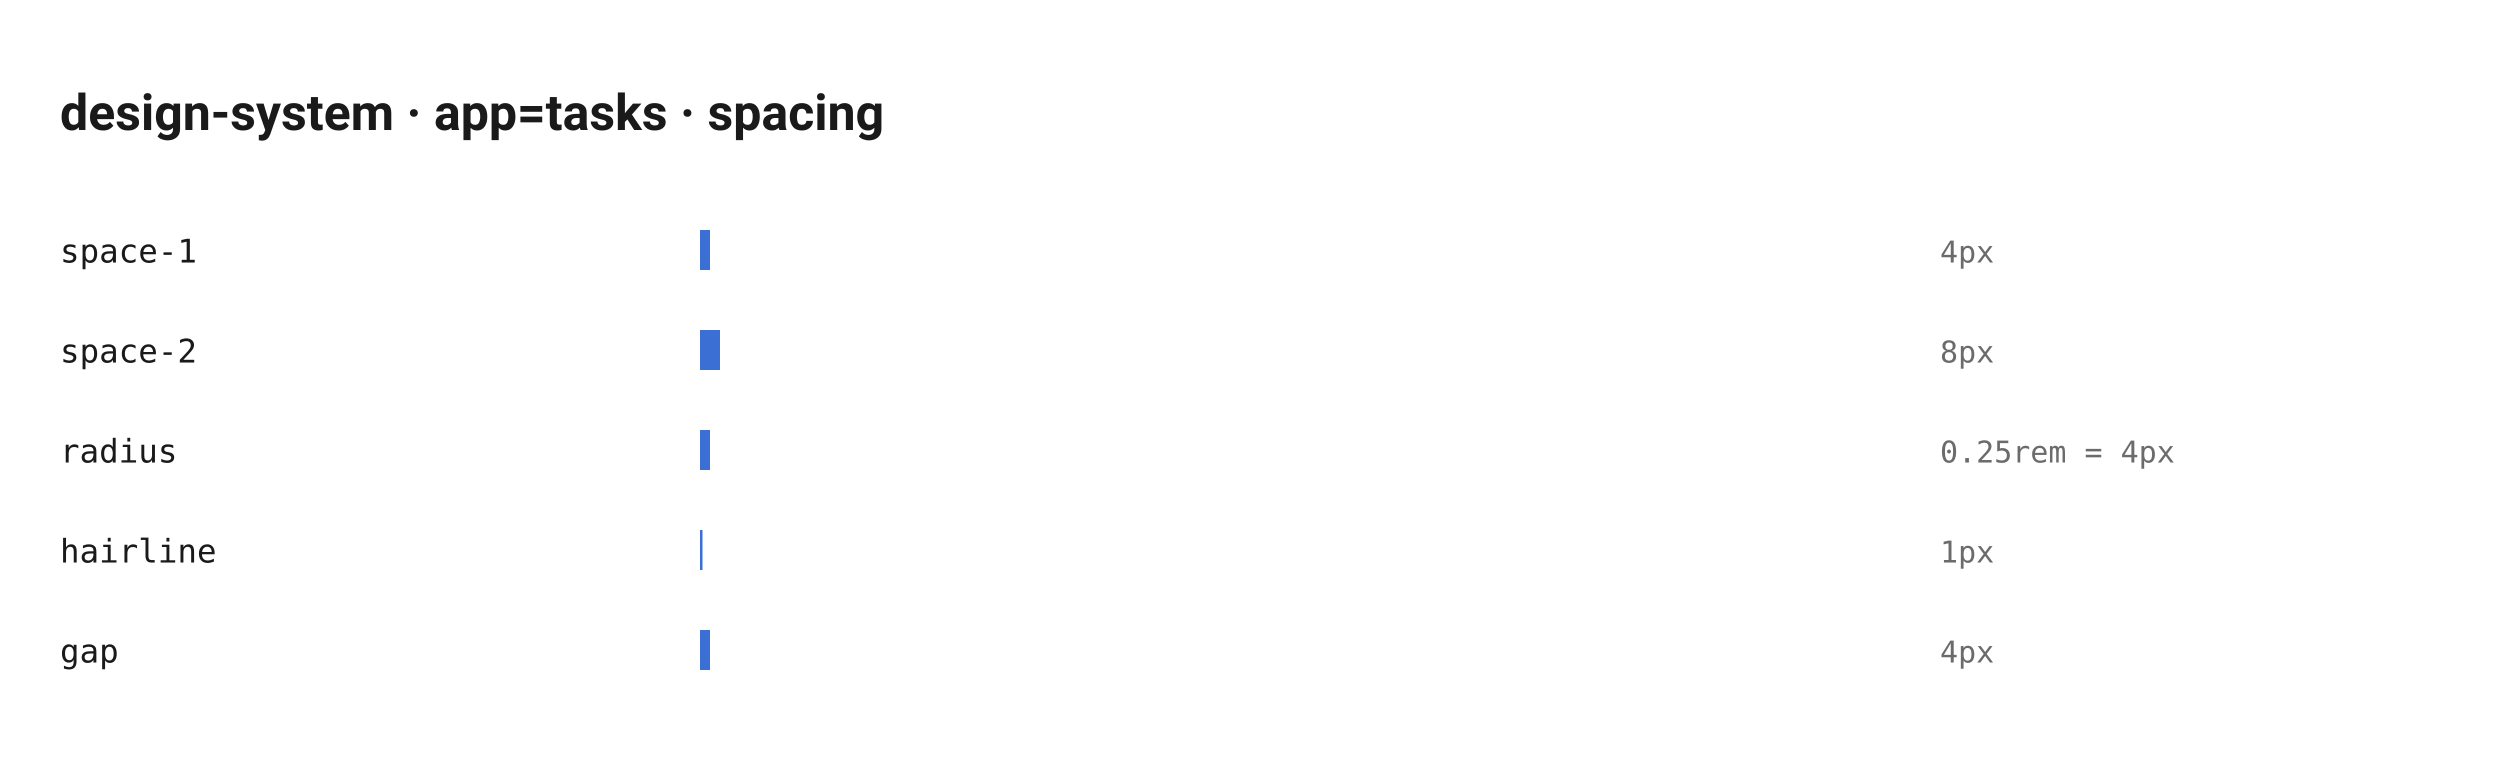
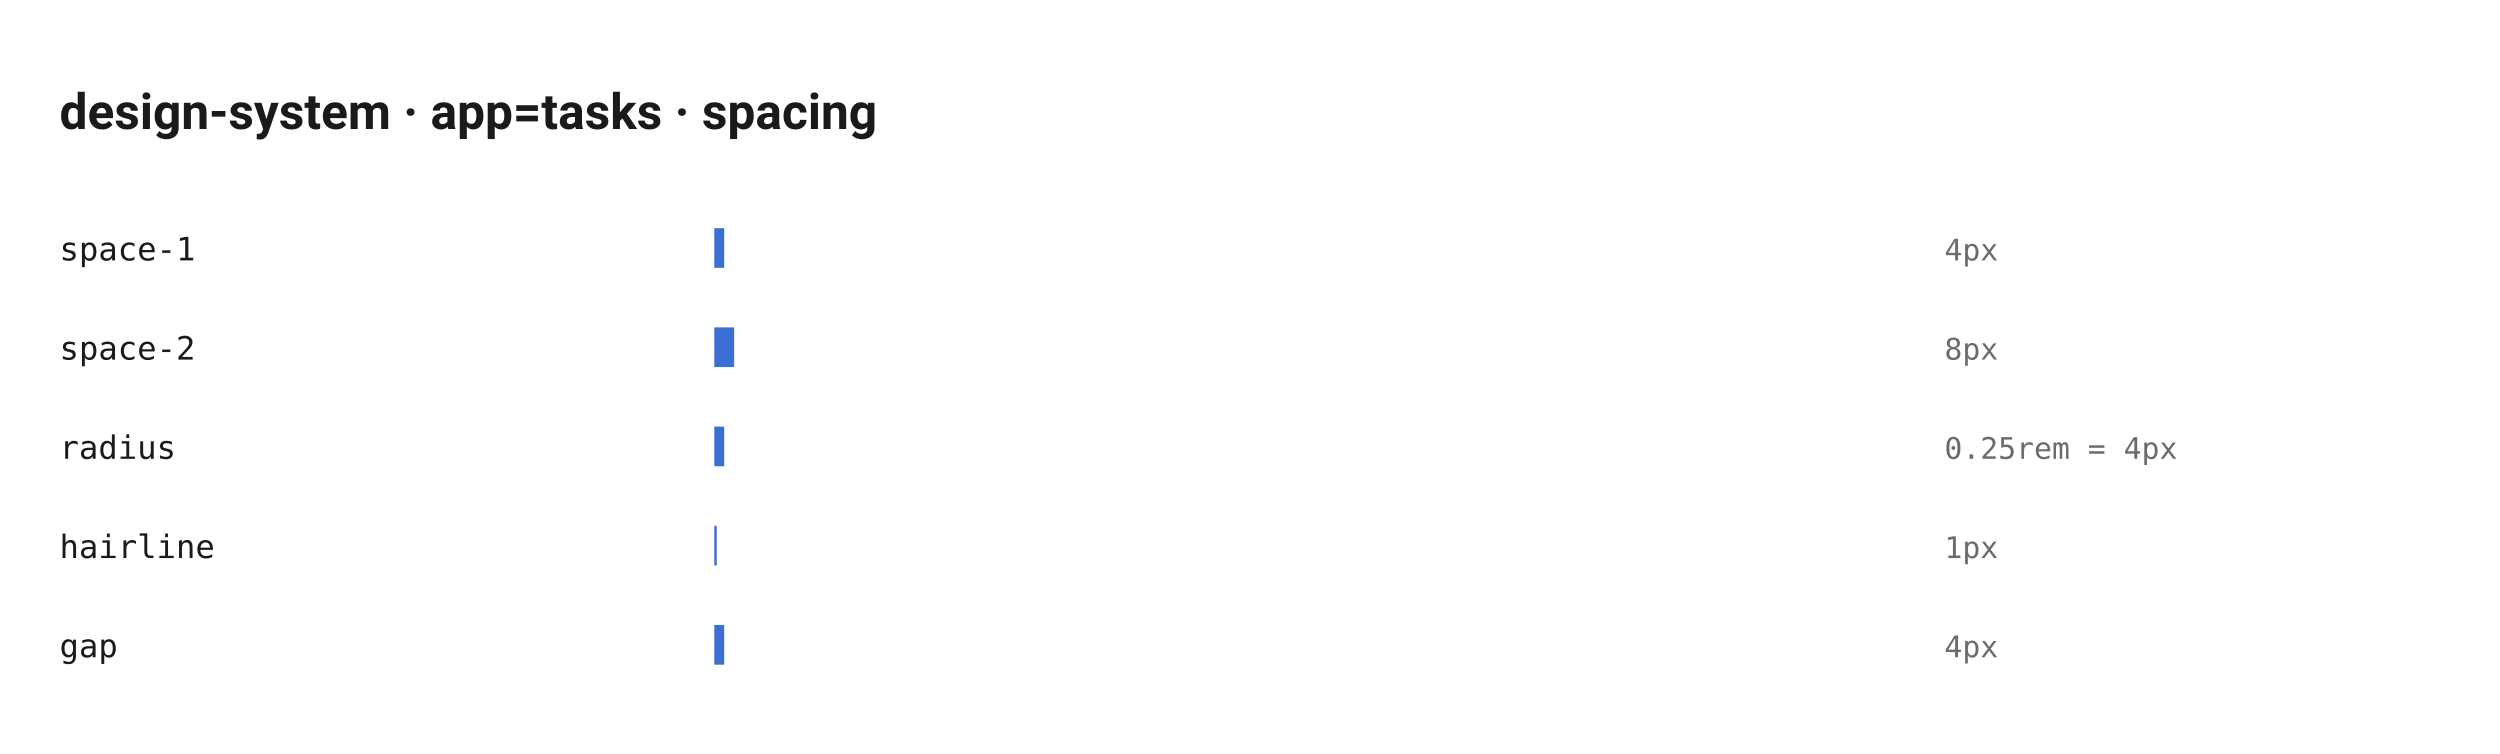
- <svg xmlns="http://www.w3.org/2000/svg" width="1000" height="304" viewBox="0 0 1000 304">
-   <rect width="1000" height="304" fill="#ffffff" />
+ <svg xmlns="http://www.w3.org/2000/svg" width="1008" height="304" viewBox="0 0 1008 304">
+   <rect width="1008" height="304" fill="#ffffff" />
  <text x="24" y="52" font-family="system-ui, -apple-system, 'Segoe UI', Roboto, 'Helvetica Neue', Arial, sans-serif" font-size="20" font-weight="700" fill="#1a1a1a">design-system · app=tasks · spacing</text>
  <text x="24" y="105" font-family="ui-monospace, SFMono-Regular, Menlo, Consolas, monospace" font-size="13" font-weight="400" fill="#1a1a1a">space-1</text>
-   <rect x="280" y="92" width="4" height="16" fill="#3b6fd4" />
-   <text x="776" y="105" font-family="ui-monospace, SFMono-Regular, Menlo, Consolas, monospace" font-size="12" font-weight="400" fill="#6b6b6b">4px</text>
+   <rect x="288" y="92" width="4" height="16" fill="#3b6fd4" />
+   <text x="784" y="105" font-family="ui-monospace, SFMono-Regular, Menlo, Consolas, monospace" font-size="12" font-weight="400" fill="#6b6b6b">4px</text>
  <text x="24" y="145" font-family="ui-monospace, SFMono-Regular, Menlo, Consolas, monospace" font-size="13" font-weight="400" fill="#1a1a1a">space-2</text>
-   <rect x="280" y="132" width="8" height="16" fill="#3b6fd4" />
-   <text x="776" y="145" font-family="ui-monospace, SFMono-Regular, Menlo, Consolas, monospace" font-size="12" font-weight="400" fill="#6b6b6b">8px</text>
+   <rect x="288" y="132" width="8" height="16" fill="#3b6fd4" />
+   <text x="784" y="145" font-family="ui-monospace, SFMono-Regular, Menlo, Consolas, monospace" font-size="12" font-weight="400" fill="#6b6b6b">8px</text>
  <text x="24" y="185" font-family="ui-monospace, SFMono-Regular, Menlo, Consolas, monospace" font-size="13" font-weight="400" fill="#1a1a1a">radius</text>
-   <rect x="280" y="172" width="4" height="16" fill="#3b6fd4" />
-   <text x="776" y="185" font-family="ui-monospace, SFMono-Regular, Menlo, Consolas, monospace" font-size="12" font-weight="400" fill="#6b6b6b">0.25rem = 4px</text>
+   <rect x="288" y="172" width="4" height="16" fill="#3b6fd4" />
+   <text x="784" y="185" font-family="ui-monospace, SFMono-Regular, Menlo, Consolas, monospace" font-size="12" font-weight="400" fill="#6b6b6b">0.25rem = 4px</text>
  <text x="24" y="225" font-family="ui-monospace, SFMono-Regular, Menlo, Consolas, monospace" font-size="13" font-weight="400" fill="#1a1a1a">hairline</text>
-   <rect x="280" y="212" width="1" height="16" fill="#3b6fd4" />
-   <text x="776" y="225" font-family="ui-monospace, SFMono-Regular, Menlo, Consolas, monospace" font-size="12" font-weight="400" fill="#6b6b6b">1px</text>
+   <rect x="288" y="212" width="1" height="16" fill="#3b6fd4" />
+   <text x="784" y="225" font-family="ui-monospace, SFMono-Regular, Menlo, Consolas, monospace" font-size="12" font-weight="400" fill="#6b6b6b">1px</text>
  <text x="24" y="265" font-family="ui-monospace, SFMono-Regular, Menlo, Consolas, monospace" font-size="13" font-weight="400" fill="#1a1a1a">gap</text>
-   <rect x="280" y="252" width="4" height="16" fill="#3b6fd4" />
-   <text x="776" y="265" font-family="ui-monospace, SFMono-Regular, Menlo, Consolas, monospace" font-size="12" font-weight="400" fill="#6b6b6b">4px</text>
+   <rect x="288" y="252" width="4" height="16" fill="#3b6fd4" />
+   <text x="784" y="265" font-family="ui-monospace, SFMono-Regular, Menlo, Consolas, monospace" font-size="12" font-weight="400" fill="#6b6b6b">4px</text>
</svg>
